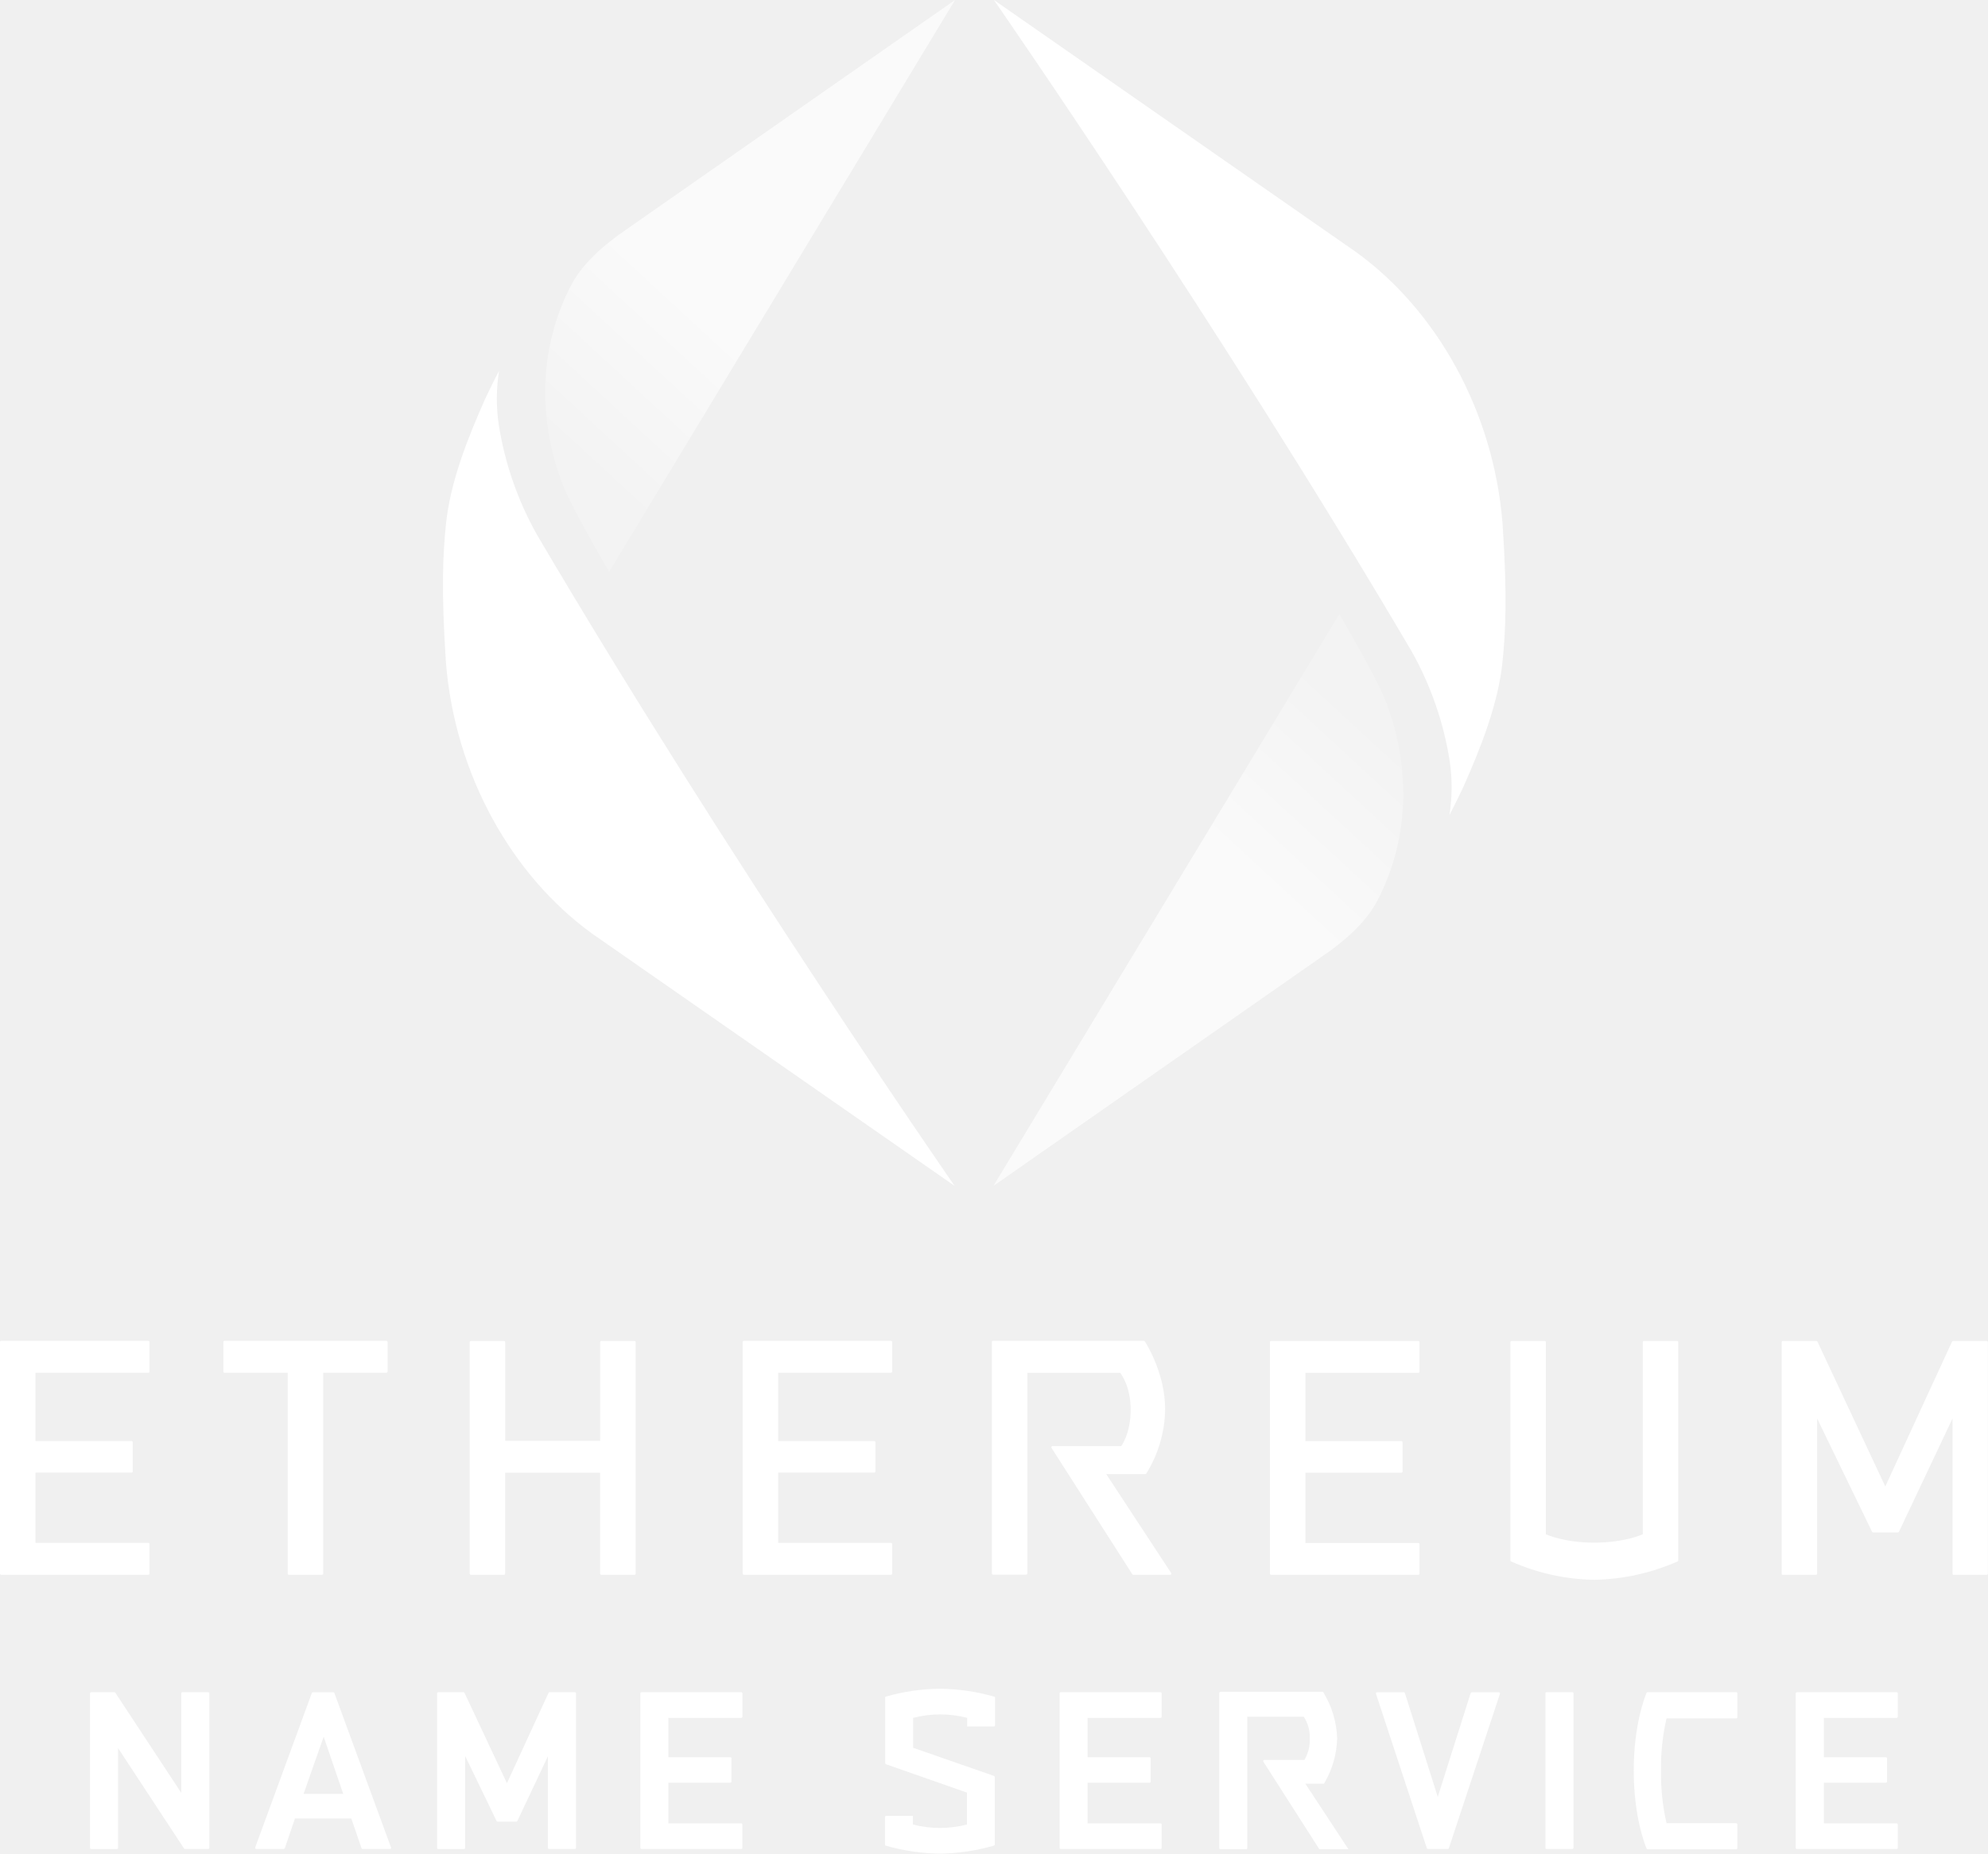
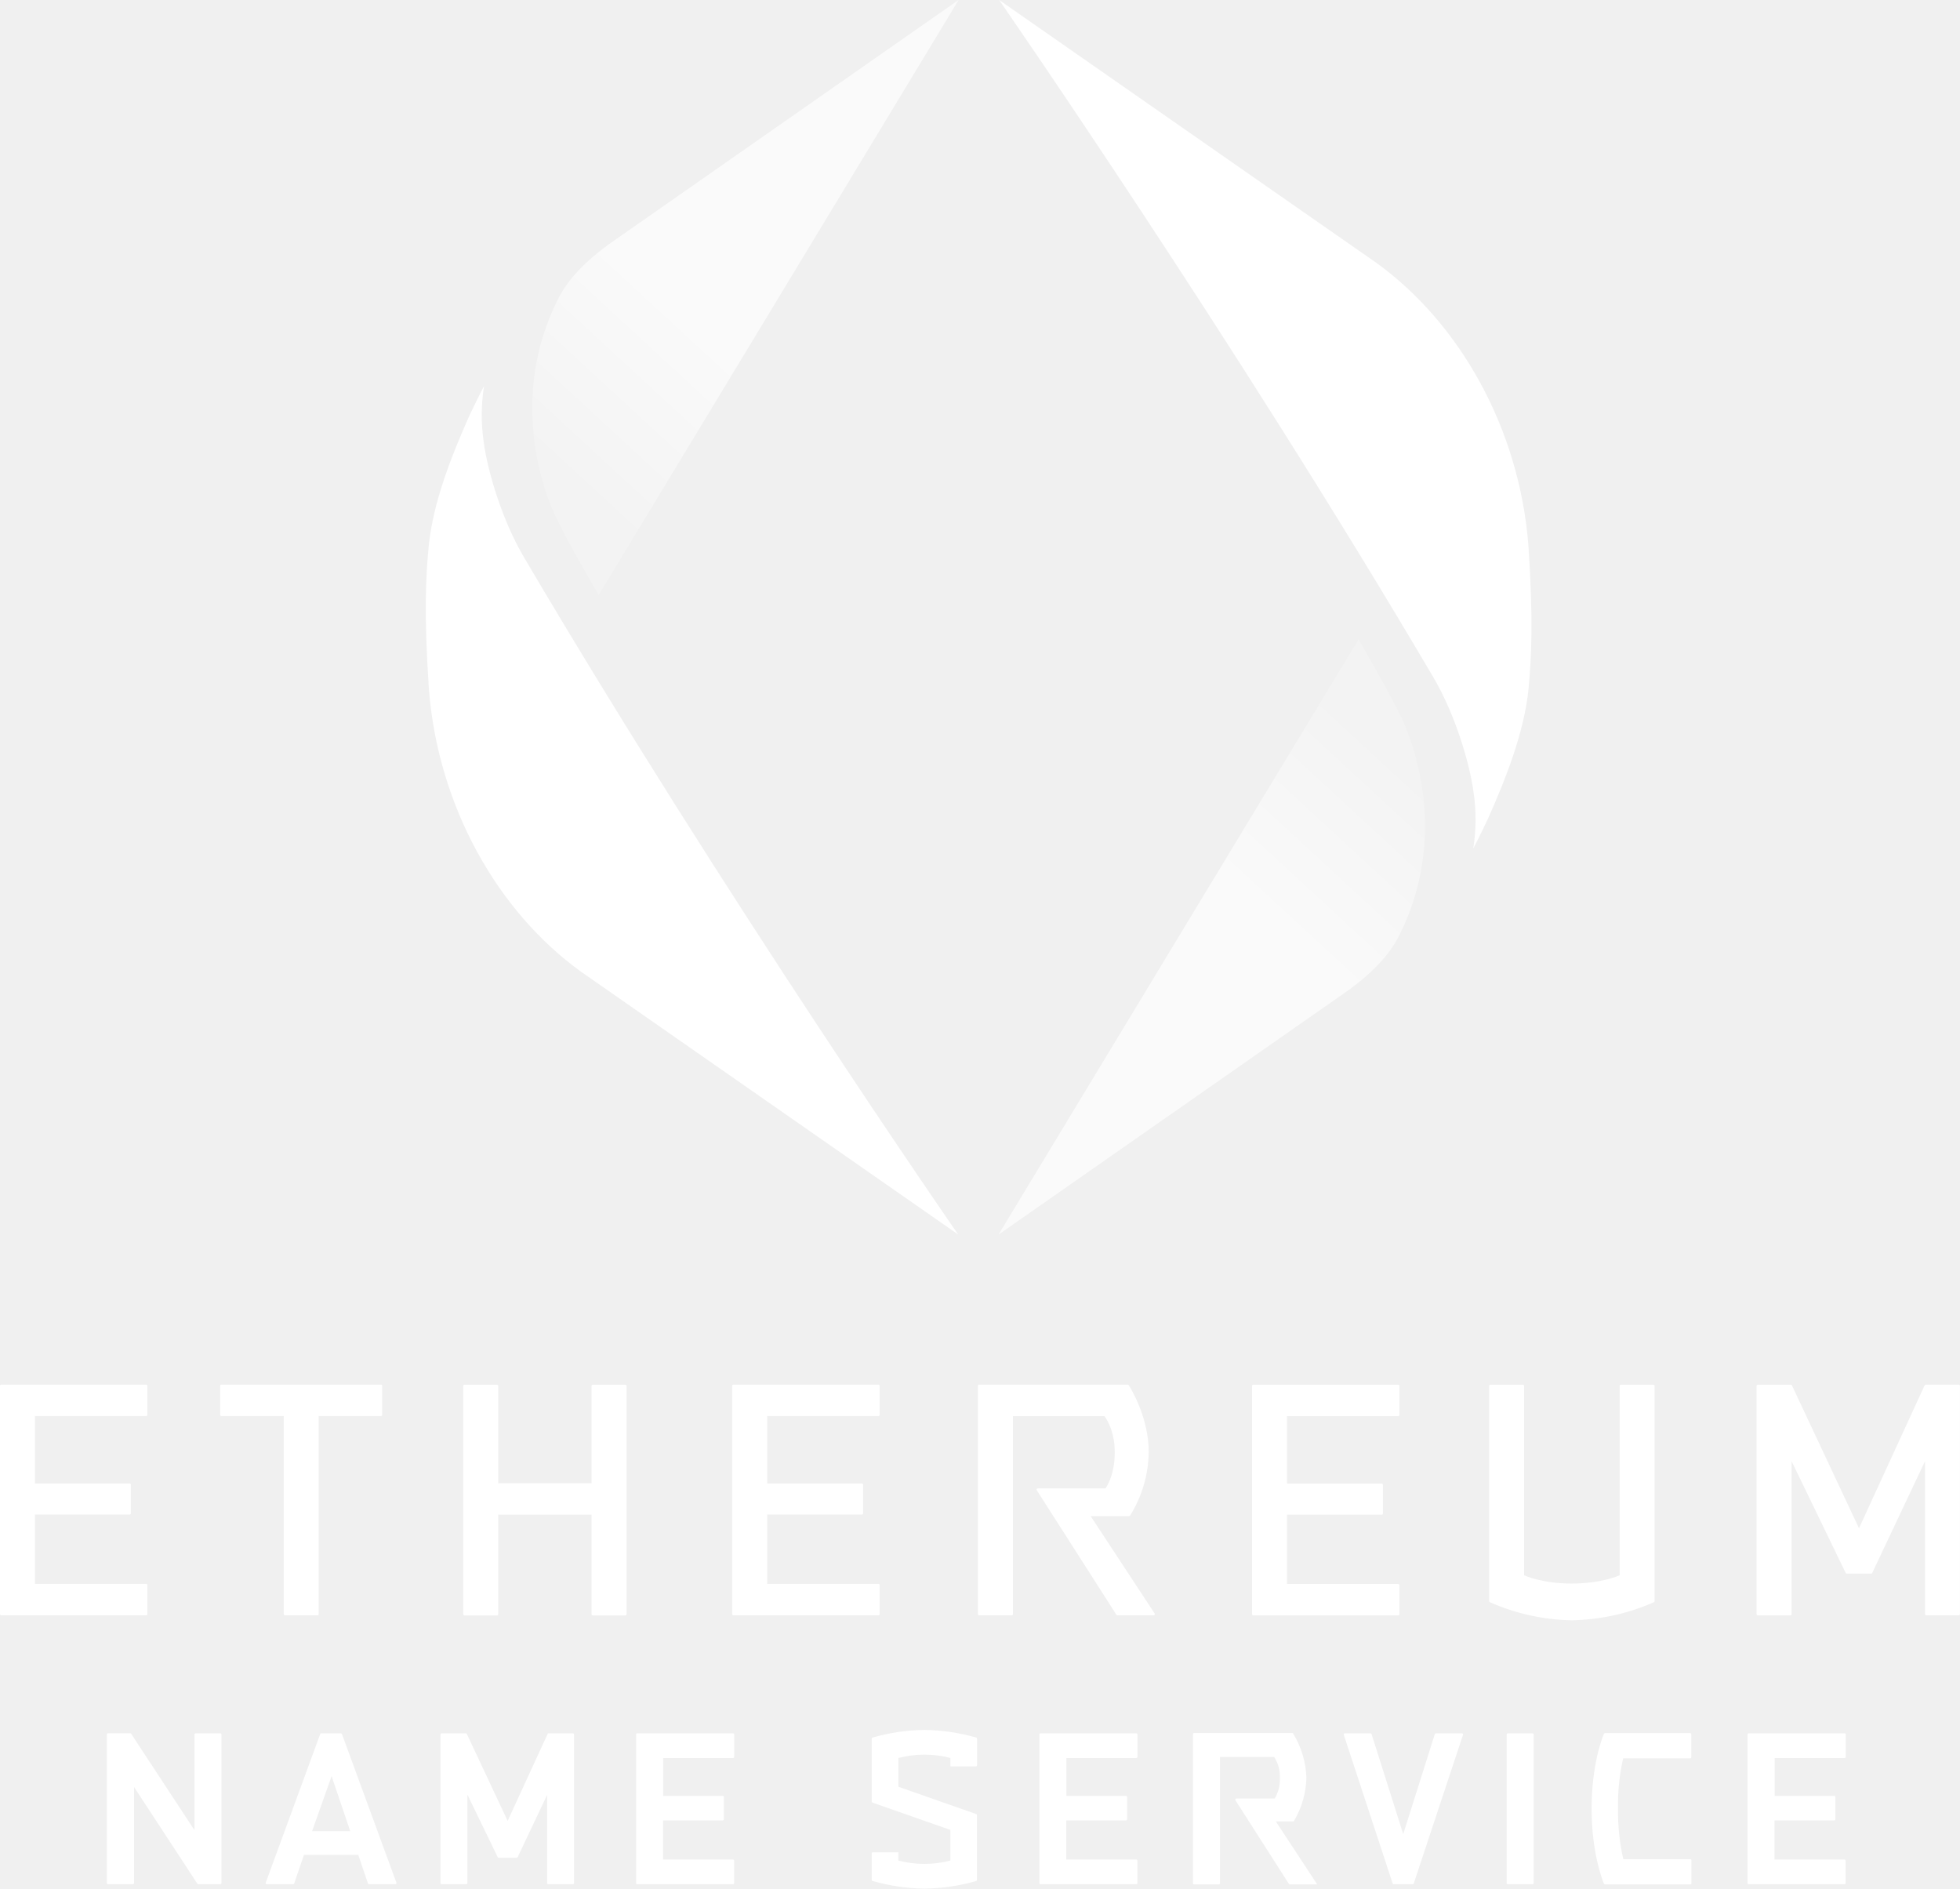
- <svg xmlns="http://www.w3.org/2000/svg" xmlns:xlink="http://www.w3.org/1999/xlink" id="Layer_1" data-name="Layer 1" viewBox="0 0 586.06 546.56">
+ <svg xmlns="http://www.w3.org/2000/svg" xmlns:xlink="http://www.w3.org/1999/xlink" id="Layer_1" data-name="Layer 1" viewBox="0 0 588.11 566.59">
  <defs>
    <style>.cls-1{fill:#fff;}.cls-2{fill:url(#linear-gradient);}.cls-3{fill:url(#linear-gradient-2);}</style>
-     <linearGradient id="linear-gradient" x1="293.89" y1="31.5" x2="162.99" y2="173.35" gradientUnits="userSpaceOnUse">
+     <linearGradient id="linear-gradient" x1="299.89" y1="21.81" x2="161.25" y2="172.05" gradientUnits="userSpaceOnUse">
      <stop offset="0.58" stop-color="#fff" stop-opacity="0.7" />
      <stop offset="0.66" stop-color="#fff" stop-opacity="0.6" />
      <stop offset="0.82" stop-color="#fff" stop-opacity="0.35" />
      <stop offset="0.91" stop-color="#fff" stop-opacity="0.2" />
    </linearGradient>
-     <linearGradient id="linear-gradient-2" x1="296.28" y1="372.86" x2="427.17" y2="231.01" xlink:href="#linear-gradient" />
+     <linearGradient id="linear-gradient-2" x1="302.42" y1="383.36" x2="441.05" y2="233.12" xlink:href="#linear-gradient" />
  </defs>
-   <path class="cls-1" d="M7.88,491.32V423.06a.35.35,0,0,1,.35-.35H51.6a.35.35,0,0,1,.35.35v8.7a.35.35,0,0,1-.35.35H18.34v20.14H46.66a.35.35,0,0,1,.35.35v8.6a.35.35,0,0,1-.35.35H18.34v20.73H51.6a.35.35,0,0,1,.35.35v8.7a.35.35,0,0,1-.35.35H8.23A.35.35,0,0,1,7.88,491.32Z" transform="translate(-7.88 -27.34)" />
-   <path class="cls-1" d="M103.17,432.11v59.22a.35.35,0,0,1-.35.35H93.05a.35.35,0,0,1-.35-.35V432.11H74.07a.35.35,0,0,1-.35-.35v-8.7a.35.35,0,0,1,.35-.35H121.8a.35.35,0,0,1,.35.35v8.7a.35.35,0,0,1-.35.35Z" transform="translate(-7.88 -27.34)" />
-   <path class="cls-1" d="M226.82,491.32V423.06a.35.35,0,0,1,.35-.35h43.37a.35.35,0,0,1,.35.35v8.7a.35.35,0,0,1-.35.35H237.28v20.14H265.6a.35.35,0,0,1,.35.35v8.6a.35.35,0,0,1-.35.35H237.28v20.73h33.26a.35.35,0,0,1,.35.35v8.7a.35.35,0,0,1-.35.35H227.17A.35.35,0,0,1,226.82,491.32Z" transform="translate(-7.88 -27.34)" />
-   <path class="cls-1" d="M184.8,491.36V461.58h-28v29.77a.35.35,0,0,1-.35.35H146.7a.35.35,0,0,1-.35-.35V423.09a.35.35,0,0,1,.35-.35h9.76a.35.35,0,0,1,.35.35v29.1h28v-29.1a.35.35,0,0,1,.35-.35h9.77a.35.35,0,0,1,.35.35v68.26a.35.35,0,0,1-.35.35h-9.77A.35.35,0,0,1,184.8,491.36Z" transform="translate(-7.88 -27.34)" />
-   <path class="cls-1" d="M477.83,493.17a63.06,63.06,0,0,1-24.51-5.43.32.32,0,0,1-.18-.31V423.09a.35.35,0,0,1,.35-.35h9.76a.35.35,0,0,1,.35.35v56.65s5.18,2.47,14.24,2.47,14.33-2.47,14.33-2.47V423.09a.35.35,0,0,1,.35-.35h9.76a.35.35,0,0,1,.35.35v64.34a.32.32,0,0,1-.18.31A63.8,63.8,0,0,1,477.83,493.17Z" transform="translate(-7.88 -27.34)" />
-   <path class="cls-1" d="M583.48,491.36V445.6L567.69,479a.35.35,0,0,1-.31.2h-7.31a.35.35,0,0,1-.31-.2L543.57,445.6v45.75a.35.35,0,0,1-.35.35h-9.76a.35.35,0,0,1-.35-.35V423.09a.35.35,0,0,1,.35-.35h9.89a.35.35,0,0,1,.31.2l20,42.71,19.67-42.7a.35.35,0,0,1,.32-.2h9.89a.35.35,0,0,1,.35.35v68.26a.35.35,0,0,1-.35.35h-9.76A.35.35,0,0,1,583.48,491.36Z" transform="translate(-7.88 -27.34)" />
-   <path class="cls-1" d="M342,491.7h10.84a.35.35,0,0,0,.29-.54L334,462H345.5a.33.33,0,0,0,.29-.15,36.75,36.75,0,0,0,5.57-19c0-10.18-5.17-18.74-6-20a.33.33,0,0,0-.29-.16H300.64a.35.35,0,0,0-.35.35v68.26a.35.35,0,0,0,.35.35h9.76a.35.35,0,0,0,.35-.35V432.14h27.36s3.09,3.69,3.09,10.85-2.79,10.75-2.79,10.75H318.16a.35.35,0,0,0-.29.54l23.83,37.27A.35.35,0,0,0,342,491.7Z" transform="translate(-7.88 -27.34)" />
-   <path class="cls-1" d="M426,482.31H392.71V461.58H421a.35.35,0,0,0,.35-.35v-8.6a.35.35,0,0,0-.35-.35H392.71V432.14H426a.35.35,0,0,0,.35-.35v-8.7a.35.35,0,0,0-.35-.35H382.6a.35.35,0,0,0-.35.35v68.26a.35.35,0,0,0,.35.35H426a.35.35,0,0,0,.35-.35v-8.7A.35.35,0,0,0,426,482.31Z" transform="translate(-7.88 -27.34)" />
-   <path class="cls-1" d="M69.25,572.54H62.41a.34.34,0,0,1-.28-.15L42.68,542.78v29.43a.34.34,0,0,1-.34.34H34.76a.34.34,0,0,1-.34-.34V526.65a.34.34,0,0,1,.34-.34h6.84a.34.34,0,0,1,.28.15L61.32,556V526.65a.34.34,0,0,1,.34-.34h7.59a.34.34,0,0,1,.34.34v45.55A.34.34,0,0,1,69.25,572.54Z" transform="translate(-7.88 -27.34)" />
-   <path class="cls-1" d="M122.86,572.54h-8.09a.34.34,0,0,1-.32-.23l-3-8.76H94.84l-3,8.76a.34.34,0,0,1-.32.23H83.43a.34.34,0,0,1-.32-.45l16.7-45.55a.34.34,0,0,1,.32-.22h6a.34.34,0,0,1,.32.22l16.7,45.55A.34.34,0,0,1,122.86,572.54ZM97.37,556.3h11.7l-5.77-16.88Z" transform="translate(-7.88 -27.34)" />
-   <path class="cls-1" d="M177.33,572.54h-7.59a.34.34,0,0,1-.34-.34v-27l-9,19.07a.34.34,0,0,1-.31.19h-5.53a.34.34,0,0,1-.3-.19L145,545.1v27.11a.34.34,0,0,1-.34.34h-7.59a.34.34,0,0,1-.34-.34V526.65a.34.34,0,0,1,.34-.34h7.44a.34.34,0,0,1,.31.19l12.5,26.64,12.27-26.64a.34.34,0,0,1,.31-.2h7.44a.34.34,0,0,1,.34.34v45.55A.34.34,0,0,1,177.33,572.54Z" transform="translate(-7.88 -27.34)" />
-   <path class="cls-1" d="M226.37,572.54H197a.34.34,0,0,1-.34-.34V526.65a.34.34,0,0,1,.34-.34h29.4a.34.34,0,0,1,.34.34v6.89a.34.34,0,0,1-.34.34H204.9v11.6h18.27a.34.34,0,0,1,.34.34v6.83a.34.34,0,0,1-.34.34H204.9v12h21.48a.34.34,0,0,1,.34.34v6.89A.34.34,0,0,1,226.37,572.54Z" transform="translate(-7.88 -27.34)" />
-   <path class="cls-1" d="M350,572.54h-29.4a.34.34,0,0,1-.34-.34V526.65a.34.34,0,0,1,.34-.34H350a.34.34,0,0,1,.34.34v6.89a.34.34,0,0,1-.34.34H328.49v11.6h18.27a.34.34,0,0,1,.34.34v6.83a.34.34,0,0,1-.34.34H328.49v12H350a.34.34,0,0,1,.34.34v6.89A.34.34,0,0,1,350,572.54Z" transform="translate(-7.88 -27.34)" />
-   <path class="cls-1" d="M434.69,572.54h-5.86a.34.34,0,0,1-.32-.23l-15-45.55a.34.34,0,0,1,.32-.44h7.89a.34.34,0,0,1,.32.24l9.69,30.62,9.7-30.62a.34.34,0,0,1,.32-.24h8a.34.34,0,0,1,.32.44L435,572.31A.34.34,0,0,1,434.69,572.54Z" transform="translate(-7.88 -27.34)" />
-   <path class="cls-1" d="M471.4,572.54h-7.59a.34.34,0,0,1-.34-.34V526.65a.34.34,0,0,1,.34-.34h7.59a.34.34,0,0,1,.34.34v45.55A.34.34,0,0,1,471.4,572.54Z" transform="translate(-7.88 -27.34)" />
-   <path class="cls-1" d="M567,572.54h-29.4a.34.34,0,0,1-.34-.34V526.65a.34.34,0,0,1,.34-.34H567a.34.34,0,0,1,.34.34v6.89a.34.34,0,0,1-.34.34H545.56v11.6h18.27a.34.34,0,0,1,.34.34v6.83a.34.34,0,0,1-.34.34H545.56v12H567a.34.34,0,0,1,.34.34v6.89A.34.34,0,0,1,567,572.54Z" transform="translate(-7.88 -27.34)" />
-   <path class="cls-1" d="M519.71,572.62H493.59a.31.31,0,0,1-.3-.19c-.56-1.33-3.79-9.65-3.79-23s3.23-21.62,3.79-22.94a.31.31,0,0,1,.3-.19h26.12a.34.34,0,0,1,.34.34v7.05a.34.34,0,0,1-.34.34H499.17a63.66,63.66,0,0,0-1.62,15.4,65.28,65.28,0,0,0,1.62,15.51h20.54a.34.34,0,0,1,.34.34v7.05A.34.34,0,0,1,519.71,572.62Z" transform="translate(-7.88 -27.34)" />
-   <path class="cls-1" d="M405.4,572.61H397a.34.34,0,0,1-.28-.16l-16.4-25.65a.34.34,0,0,1,.28-.52h11.82a11.71,11.71,0,0,0,1.58-6.34,11.06,11.06,0,0,0-1.76-6.4H375.58v38.73a.34.34,0,0,1-.34.34h-7.58a.34.34,0,0,1-.34-.34V526.54a.34.34,0,0,1,.34-.34H397.9l.09.13a27.6,27.6,0,0,1,4.08,13.55,27.16,27.16,0,0,1-3.81,13.27l-.09.13h-5.48Z" transform="translate(-7.88 -27.34)" />
-   <path class="cls-1" d="M285,573.91a60.85,60.85,0,0,1-16-2.35.31.31,0,0,1-.22-.32v-8.12a.34.34,0,0,1,.34-.34H277v2.54a31.66,31.66,0,0,0,15.94,0v-9.41l-23.88-8.37a.34.34,0,0,1-.23-.32v-19.3a.31.31,0,0,1,.22-.32A60.06,60.06,0,0,1,285,525.28a60.8,60.8,0,0,1,16,2.35.31.31,0,0,1,.22.32v8.12a.34.34,0,0,1-.34.34H293v-2.54a31.67,31.67,0,0,0-15.93,0l0,8.83L300.91,551a.34.34,0,0,1,.23.32v19.89a.31.31,0,0,1-.22.32A60.07,60.07,0,0,1,285,573.91Z" transform="translate(-7.88 -27.34)" />
-   <path class="cls-2" d="M175.07,173.24c3.57,7.63,12.4,22.69,12.4,22.69L289.4,27.36,189.9,96.84c-7.78,5.82-11.66,10.54-14.16,15.57C162.18,139.71,171.49,165.61,175.07,173.24Z" transform="translate(-7.88 -27.34)" />
-   <path class="cls-1" d="M139.34,222.64c2.63,33.1,19.44,62.87,43.11,80L289.28,377s-66.75-96.24-123.11-192a96.71,96.71,0,0,1-11.29-32.65,52.27,52.27,0,0,1,.12-15.67c-1.46,2.71-4.11,8.31-4.11,8.31-5.09,11.43-10.28,24.47-11.54,36.91C138.45,190.7,137.91,201.15,139.34,222.64Z" transform="translate(-7.88 -27.34)" />
-   <path class="cls-3" d="M415.1,231.12c-3.57-7.63-12.4-22.69-12.4-22.69L300.76,377l99.51-69.48c7.78-5.82,11.66-10.54,14.16-15.57C428,264.65,418.67,238.75,415.1,231.12Z" transform="translate(-7.88 -27.34)" />
-   <path class="cls-1" d="M450.83,181.72c-2.63-33.1-19.44-62.87-43.11-80L300.89,27.34s66.75,96.24,123.11,192A96.71,96.71,0,0,1,435.29,252a52.27,52.27,0,0,1-.12,15.67c1.46-2.71,4.11-8.31,4.11-8.31,5.09-11.43,10.28-24.47,11.54-36.91C451.72,213.66,452.26,203.22,450.83,181.72Z" transform="translate(-7.88 -27.34)" />
+   <path class="cls-1" d="M7.5,501.65v-68.5a.35.35,0,0,1,.35-.35H51.37a.35.35,0,0,1,.35.35v8.73a.35.35,0,0,1-.35.35H18v20.22H46.41a.35.35,0,0,1,.35.35v8.63a.35.35,0,0,1-.35.35H18v20.8H51.37a.35.35,0,0,1,.35.35v8.73a.35.35,0,0,1-.35.35H7.85A.35.35,0,0,1,7.5,501.65Z" transform="translate(-7.5 -17.41)" />
+   <path class="cls-1" d="M103.12,442.23v59.42a.35.35,0,0,1-.35.35H93a.35.35,0,0,1-.35-.35V442.23H73.92a.35.35,0,0,1-.35-.35v-8.73a.35.35,0,0,1,.35-.35h47.9a.35.35,0,0,1,.35.35v8.73a.35.35,0,0,1-.35.35Z" transform="translate(-7.5 -17.41)" />
+   <path class="cls-1" d="M227.21,501.65v-68.5a.35.35,0,0,1,.35-.35h43.52a.35.35,0,0,1,.35.35v8.73a.35.35,0,0,1-.35.35H237.71v20.22h28.42a.35.35,0,0,1,.35.35v8.63a.35.35,0,0,1-.35.35H237.71v20.8h33.38a.35.35,0,0,1,.35.35v8.73a.35.35,0,0,1-.35.35H227.56A.35.35,0,0,1,227.21,501.65Z" transform="translate(-7.5 -17.41)" />
+   <path class="cls-1" d="M185,501.69V471.81H157v29.88a.35.35,0,0,1-.35.35h-9.8a.35.35,0,0,1-.35-.35v-68.5a.35.35,0,0,1,.35-.35h9.8a.35.35,0,0,1,.35.35v29.2H185v-29.2a.35.35,0,0,1,.35-.35h9.8a.35.35,0,0,1,.35.35v68.5a.35.35,0,0,1-.35.35h-9.8A.35.35,0,0,1,185,501.69Z" transform="translate(-7.5 -17.41)" />
+   <path class="cls-1" d="M479.1,503.5a63.28,63.28,0,0,1-24.6-5.45.32.32,0,0,1-.18-.31V433.19a.35.35,0,0,1,.35-.35h9.8a.35.35,0,0,1,.35.35V490s5.2,2.48,14.29,2.48S493.48,490,493.48,490V433.19a.35.35,0,0,1,.35-.35h9.8a.35.35,0,0,1,.35.35v64.56a.32.32,0,0,1-.19.31A64,64,0,0,1,479.1,503.5Z" transform="translate(-7.5 -17.41)" />
+   <path class="cls-1" d="M585.11,501.69V455.77L569.27,489.3a.35.35,0,0,1-.32.2h-7.33a.35.35,0,0,1-.31-.2l-16.23-33.53v45.91a.35.35,0,0,1-.35.35h-9.8a.35.35,0,0,1-.35-.35v-68.5a.35.35,0,0,1,.35-.35h9.93a.35.35,0,0,1,.32.2l20.12,42.86L585,433a.35.35,0,0,1,.32-.2h9.92a.35.35,0,0,1,.35.35v68.5a.35.35,0,0,1-.35.35h-9.8A.35.35,0,0,1,585.11,501.69Z" transform="translate(-7.5 -17.41)" />
+   <path class="cls-1" d="M342.79,502h10.88a.35.35,0,0,0,.29-.54l-19.21-29.22H346.3a.33.33,0,0,0,.29-.15,36.88,36.88,0,0,0,5.59-19.06c0-10.21-5.19-18.81-6-20.07a.34.34,0,0,0-.29-.16H301.29a.35.35,0,0,0-.35.35v68.5a.35.35,0,0,0,.35.35h9.8a.35.35,0,0,0,.35-.35V442.26h27.45s3.1,3.7,3.1,10.88-2.79,10.79-2.79,10.79H318.87a.35.35,0,0,0-.29.54l23.92,37.4A.35.35,0,0,0,342.79,502Z" transform="translate(-7.5 -17.41)" />
+   <path class="cls-1" d="M427.06,492.61H393.68v-20.8H422.1a.35.35,0,0,0,.35-.35v-8.63a.35.35,0,0,0-.35-.35H393.68V442.26h33.38a.35.35,0,0,0,.35-.35v-8.73a.35.35,0,0,0-.35-.35H383.53a.35.35,0,0,0-.35.35v68.5a.35.35,0,0,0,.35.35h43.52a.35.35,0,0,0,.35-.35V493A.35.35,0,0,0,427.06,492.61Z" transform="translate(-7.5 -17.41)" />
+   <path class="cls-1" d="M73.65,582.67H67a.33.33,0,0,1-.28-.15l-19-29v28.81a.33.33,0,0,1-.33.33H39.89a.33.33,0,0,1-.33-.33v-44.6a.33.33,0,0,1,.33-.33h6.69a.33.33,0,0,1,.28.15l19,28.93V537.74a.33.33,0,0,1,.33-.33h7.43a.33.33,0,0,1,.33.33v44.6A.33.33,0,0,1,73.65,582.67Z" transform="translate(-7.5 -17.41)" />
+   <path class="cls-1" d="M126.14,582.67h-7.92a.33.33,0,0,1-.31-.22L115,573.87H98.71l-2.94,8.58a.33.33,0,0,1-.31.22H87.54a.33.33,0,0,1-.31-.44l16.35-44.6a.33.33,0,0,1,.31-.22h5.9a.33.33,0,0,1,.31.22l16.35,44.6A.33.33,0,0,1,126.14,582.67Zm-25-15.9h11.45L107,550.25Z" transform="translate(-7.5 -17.41)" />
+   <path class="cls-1" d="M179.46,582.67H172a.33.33,0,0,1-.33-.33V555.87l-8.83,18.67a.33.33,0,0,1-.3.19h-5.41a.33.33,0,0,1-.3-.19l-9.08-18.74v26.54a.33.33,0,0,1-.33.33H140a.33.33,0,0,1-.33-.33v-44.6a.33.33,0,0,1,.33-.33h7.28a.33.33,0,0,1,.3.19l12.24,26.08,12-26.08a.33.33,0,0,1,.3-.19h7.29a.33.33,0,0,1,.33.33v44.6A.33.33,0,0,1,179.46,582.67Z" transform="translate(-7.5 -17.41)" />
+   <path class="cls-1" d="M227.48,582.67H198.7a.33.33,0,0,1-.33-.33v-44.6a.33.33,0,0,1,.33-.33h28.78a.33.33,0,0,1,.33.33v6.75a.33.33,0,0,1-.33.33h-21v11.36h17.89a.33.33,0,0,1,.33.33v6.69a.33.33,0,0,1-.33.33H206.45v11.73h21a.33.33,0,0,1,.33.33v6.75A.33.33,0,0,1,227.48,582.67Z" transform="translate(-7.5 -17.41)" />
+   <path class="cls-1" d="M348.48,582.67H319.7a.33.33,0,0,1-.33-.33v-44.6a.33.33,0,0,1,.33-.33h28.78a.33.33,0,0,1,.33.33v6.75a.33.33,0,0,1-.33.33h-21v11.36h17.89a.33.33,0,0,1,.33.33v6.69a.33.33,0,0,1-.33.33H327.45v11.73h21a.33.33,0,0,1,.33.33v6.75A.33.33,0,0,1,348.48,582.67Z" transform="translate(-7.5 -17.41)" />
+   <path class="cls-1" d="M431.41,582.67h-5.73a.33.33,0,0,1-.31-.23l-14.66-44.6a.33.33,0,0,1,.31-.43h7.72a.33.33,0,0,1,.31.23l9.49,30,9.49-30a.33.33,0,0,1,.31-.23h7.84a.33.33,0,0,1,.31.43l-14.78,44.6A.33.33,0,0,1,431.41,582.67Z" transform="translate(-7.5 -17.41)" />
+   <path class="cls-1" d="M467.35,582.67h-7.43a.33.33,0,0,1-.33-.33v-44.6a.33.33,0,0,1,.33-.33h7.43a.33.33,0,0,1,.33.33v44.6A.33.33,0,0,1,467.35,582.67Z" transform="translate(-7.5 -17.41)" />
+   <path class="cls-1" d="M561,582.67H532.19a.33.33,0,0,1-.33-.33v-44.6a.33.33,0,0,1,.33-.33H561a.33.33,0,0,1,.33.33v6.75a.33.33,0,0,1-.33.33h-21v11.36h17.89a.33.33,0,0,1,.33.33v6.69a.33.33,0,0,1-.33.33H539.95v11.73h21a.33.33,0,0,1,.33.33v6.75A.33.33,0,0,1,561,582.67Z" transform="translate(-7.5 -17.41)" />
+   <path class="cls-1" d="M514.65,582.74H489.08a.3.3,0,0,1-.3-.19c-.54-1.31-3.71-9.45-3.71-22.56s3.16-21.17,3.71-22.46a.3.3,0,0,1,.3-.18h25.57a.33.33,0,0,1,.33.33v6.9a.33.33,0,0,1-.33.33H494.54A62.32,62.32,0,0,0,493,560a63.9,63.9,0,0,0,1.58,15.18h20.11a.33.33,0,0,1,.33.33v6.9A.33.33,0,0,1,514.65,582.74Z" transform="translate(-7.5 -17.41)" />
+   <path class="cls-1" d="M402.74,582.74h-8.21a.33.33,0,0,1-.28-.15l-16.06-25.11a.33.33,0,0,1,.28-.51H390a11.46,11.46,0,0,0,1.54-6.21,10.82,10.82,0,0,0-1.72-6.26H373.55v37.91a.33.33,0,0,1-.33.33h-7.42a.33.33,0,0,1-.33-.33V537.64a.33.33,0,0,1,.33-.33h29.6l.09.13a27,27,0,0,1,4,13.27,26.59,26.59,0,0,1-3.73,13l-.08.13h-5.36Z" transform="translate(-7.5 -17.41)" />
+   <path class="cls-1" d="M284.91,584a59.57,59.57,0,0,1-15.62-2.3.31.31,0,0,1-.22-.31v-7.95a.33.33,0,0,1,.33-.33h7.66v2.48a31,31,0,0,0,15.6,0v-9.21l-23.37-8.19a.33.33,0,0,1-.22-.31V539a.31.31,0,0,1,.22-.31,58.8,58.8,0,0,1,15.55-2.3,59.52,59.52,0,0,1,15.61,2.3.31.31,0,0,1,.22.31V547a.33.33,0,0,1-.33.33h-7.66V544.8a31,31,0,0,0-15.6,0l0,8.65,23.34,8.18a.33.33,0,0,1,.22.31V581.4a.31.31,0,0,1-.22.31A58.81,58.81,0,0,1,284.91,584Z" transform="translate(-7.5 -17.41)" />
+   <path class="cls-2" d="M174,171.94c3.79,8.08,13.13,24,13.13,24l108-178.54L189.75,91c-8.24,6.16-12.35,11.17-15,16.49C160.4,136.42,170.26,163.85,174,171.94Z" transform="translate(-7.5 -17.41)" />
+   <path class="cls-1" d="M136.2,224.26c2.78,35.06,20.58,66.59,45.66,84.68L295,387.76s-70.7-101.93-130.39-203.36c-6.47-11-10.86-25.76-12-34.58a55.36,55.36,0,0,1,.13-16.59c-1.55,2.87-4.36,8.8-4.36,8.8-5.39,12.1-10.89,25.92-12.23,39.1C135.26,190.42,134.69,201.49,136.2,224.26Z" transform="translate(-7.5 -17.41)" />
+   <path class="cls-3" d="M428.26,233.23c-3.79-8.08-13.13-24-13.13-24l-108,178.54,105.39-73.59c8.24-6.16,12.35-11.17,15-16.49C441.91,268.75,432,241.32,428.26,233.23Z" transform="translate(-7.5 -17.41)" />
+   <path class="cls-1" d="M466.1,180.91c-2.78-35.06-20.58-66.59-45.66-84.68L307.3,17.41S378,119.34,437.69,220.78c6.47,11,10.86,25.76,12,34.58a55.36,55.36,0,0,1-.13,16.59c1.55-2.87,4.36-8.8,4.36-8.8,5.39-12.1,10.89-25.92,12.23-39.1C467,214.75,467.62,203.68,466.1,180.91Z" transform="translate(-7.5 -17.41)" />
</svg>
